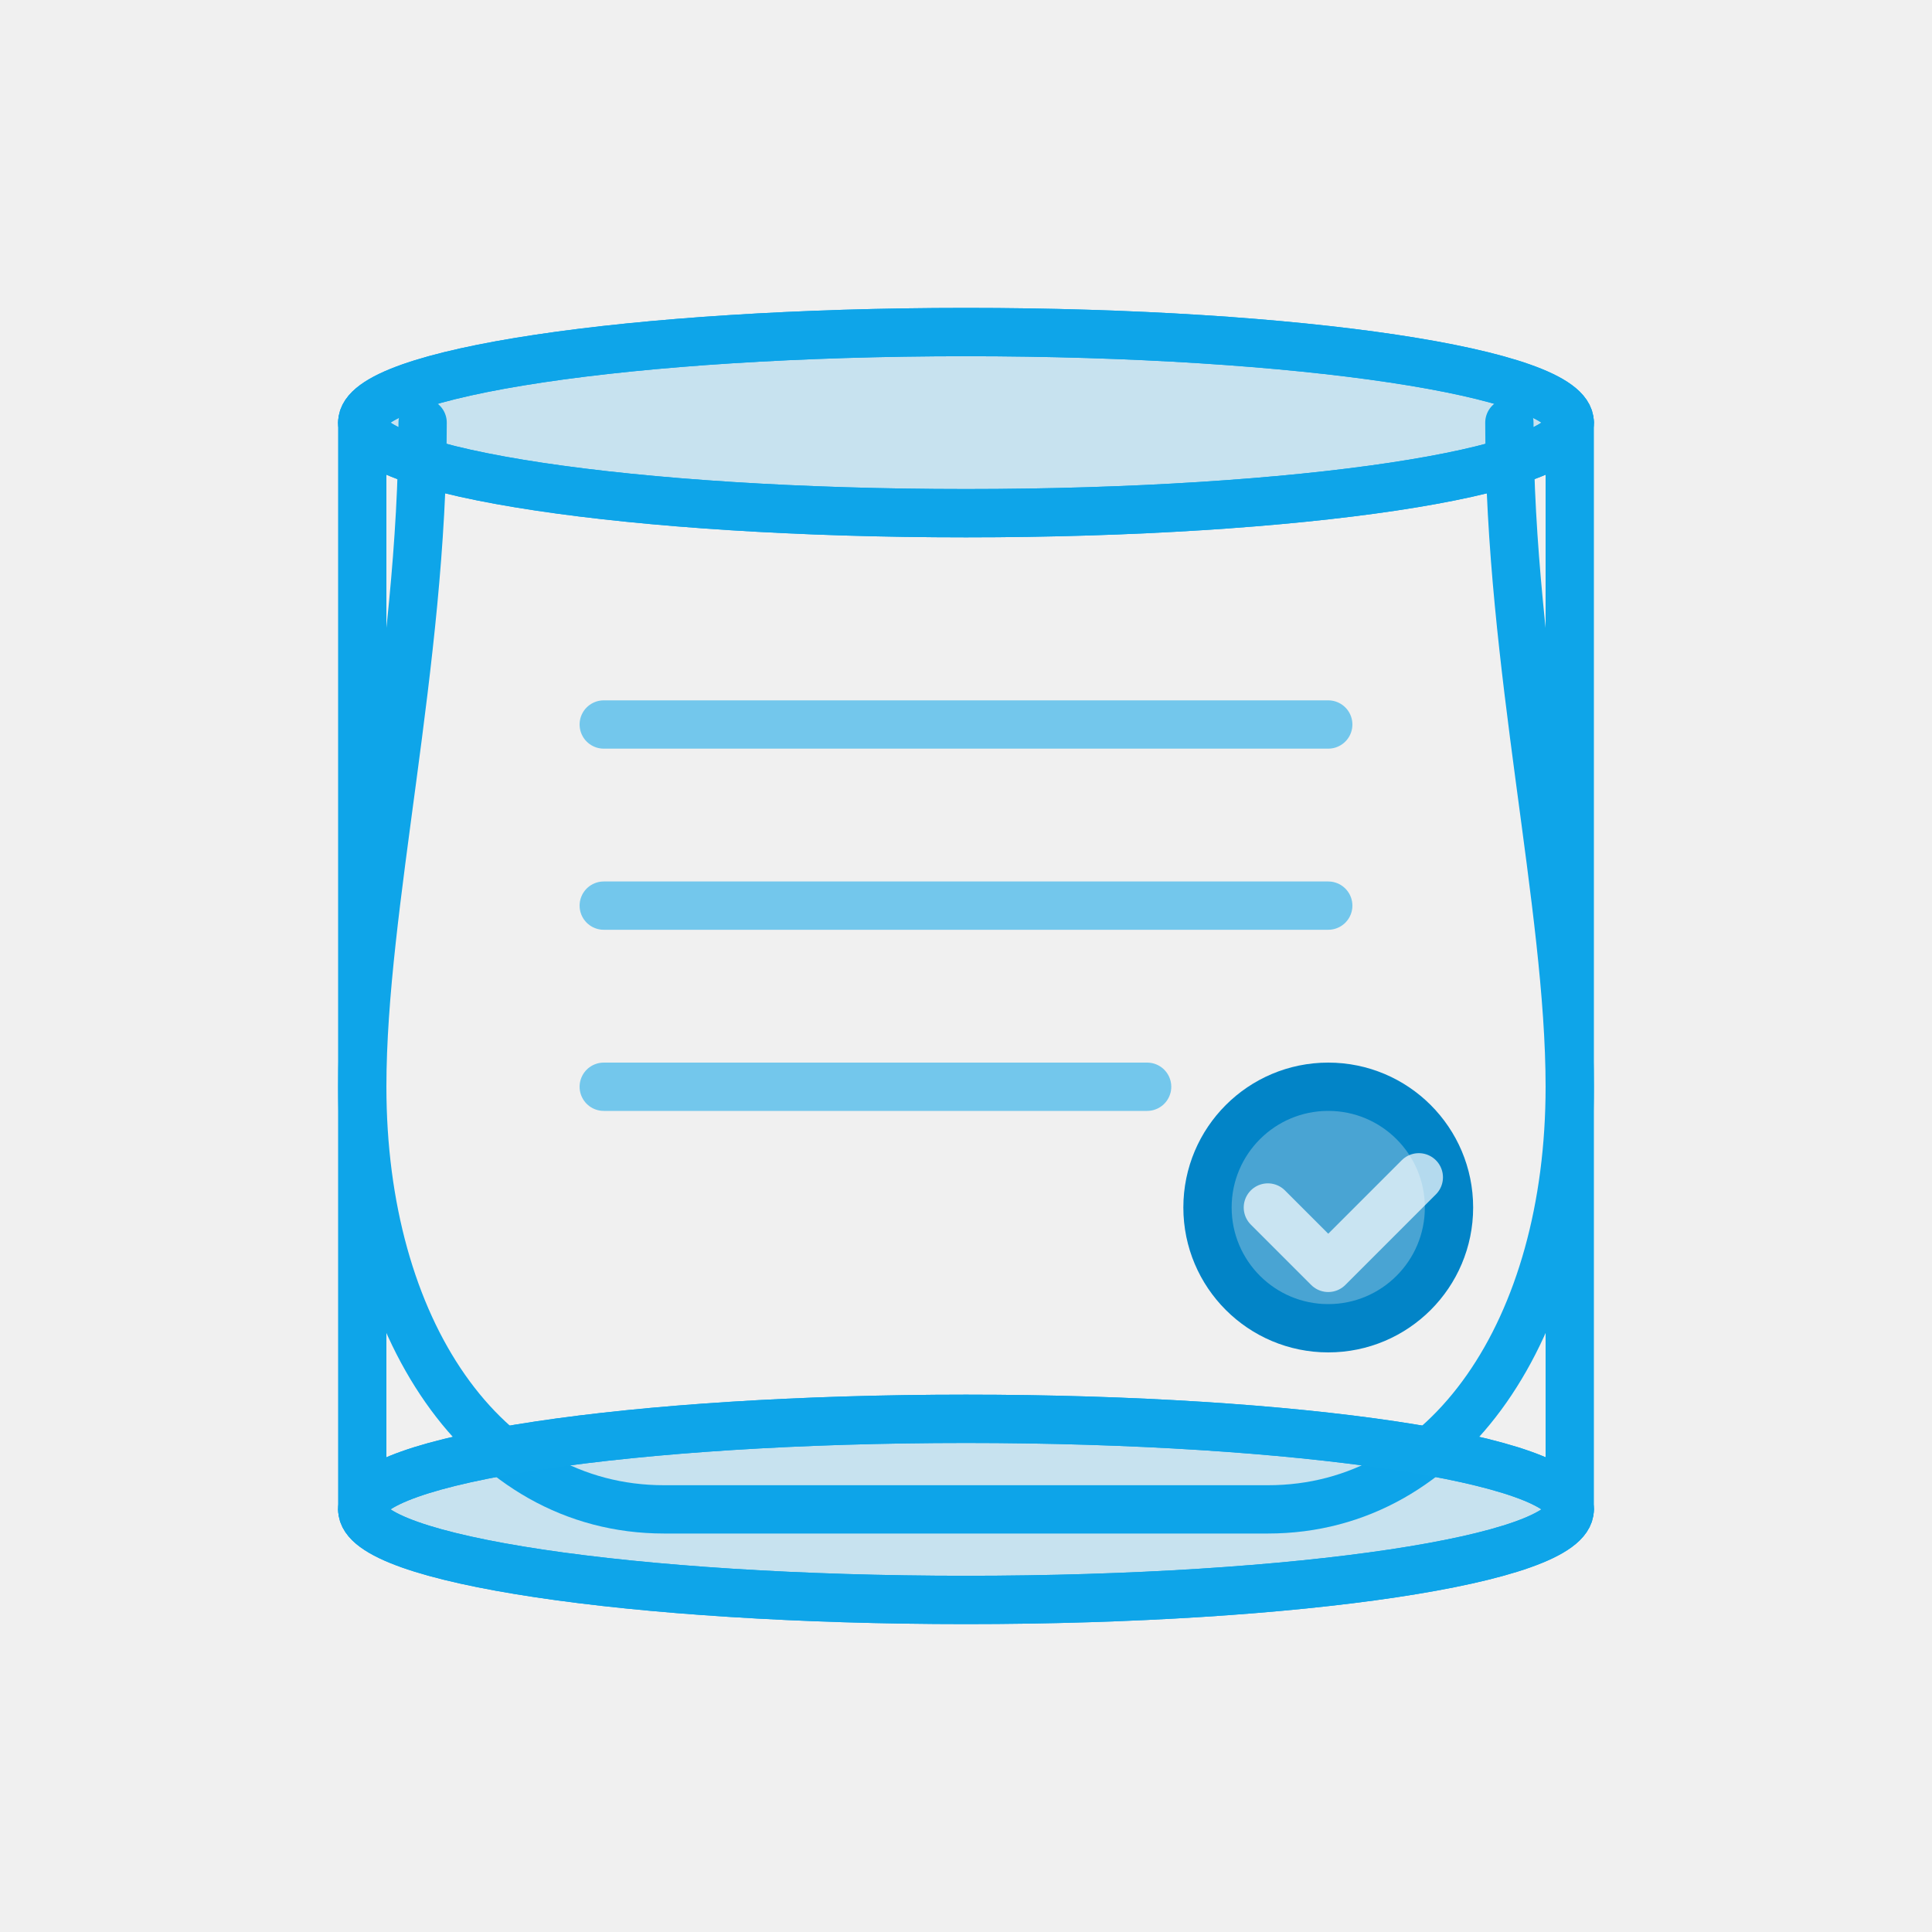
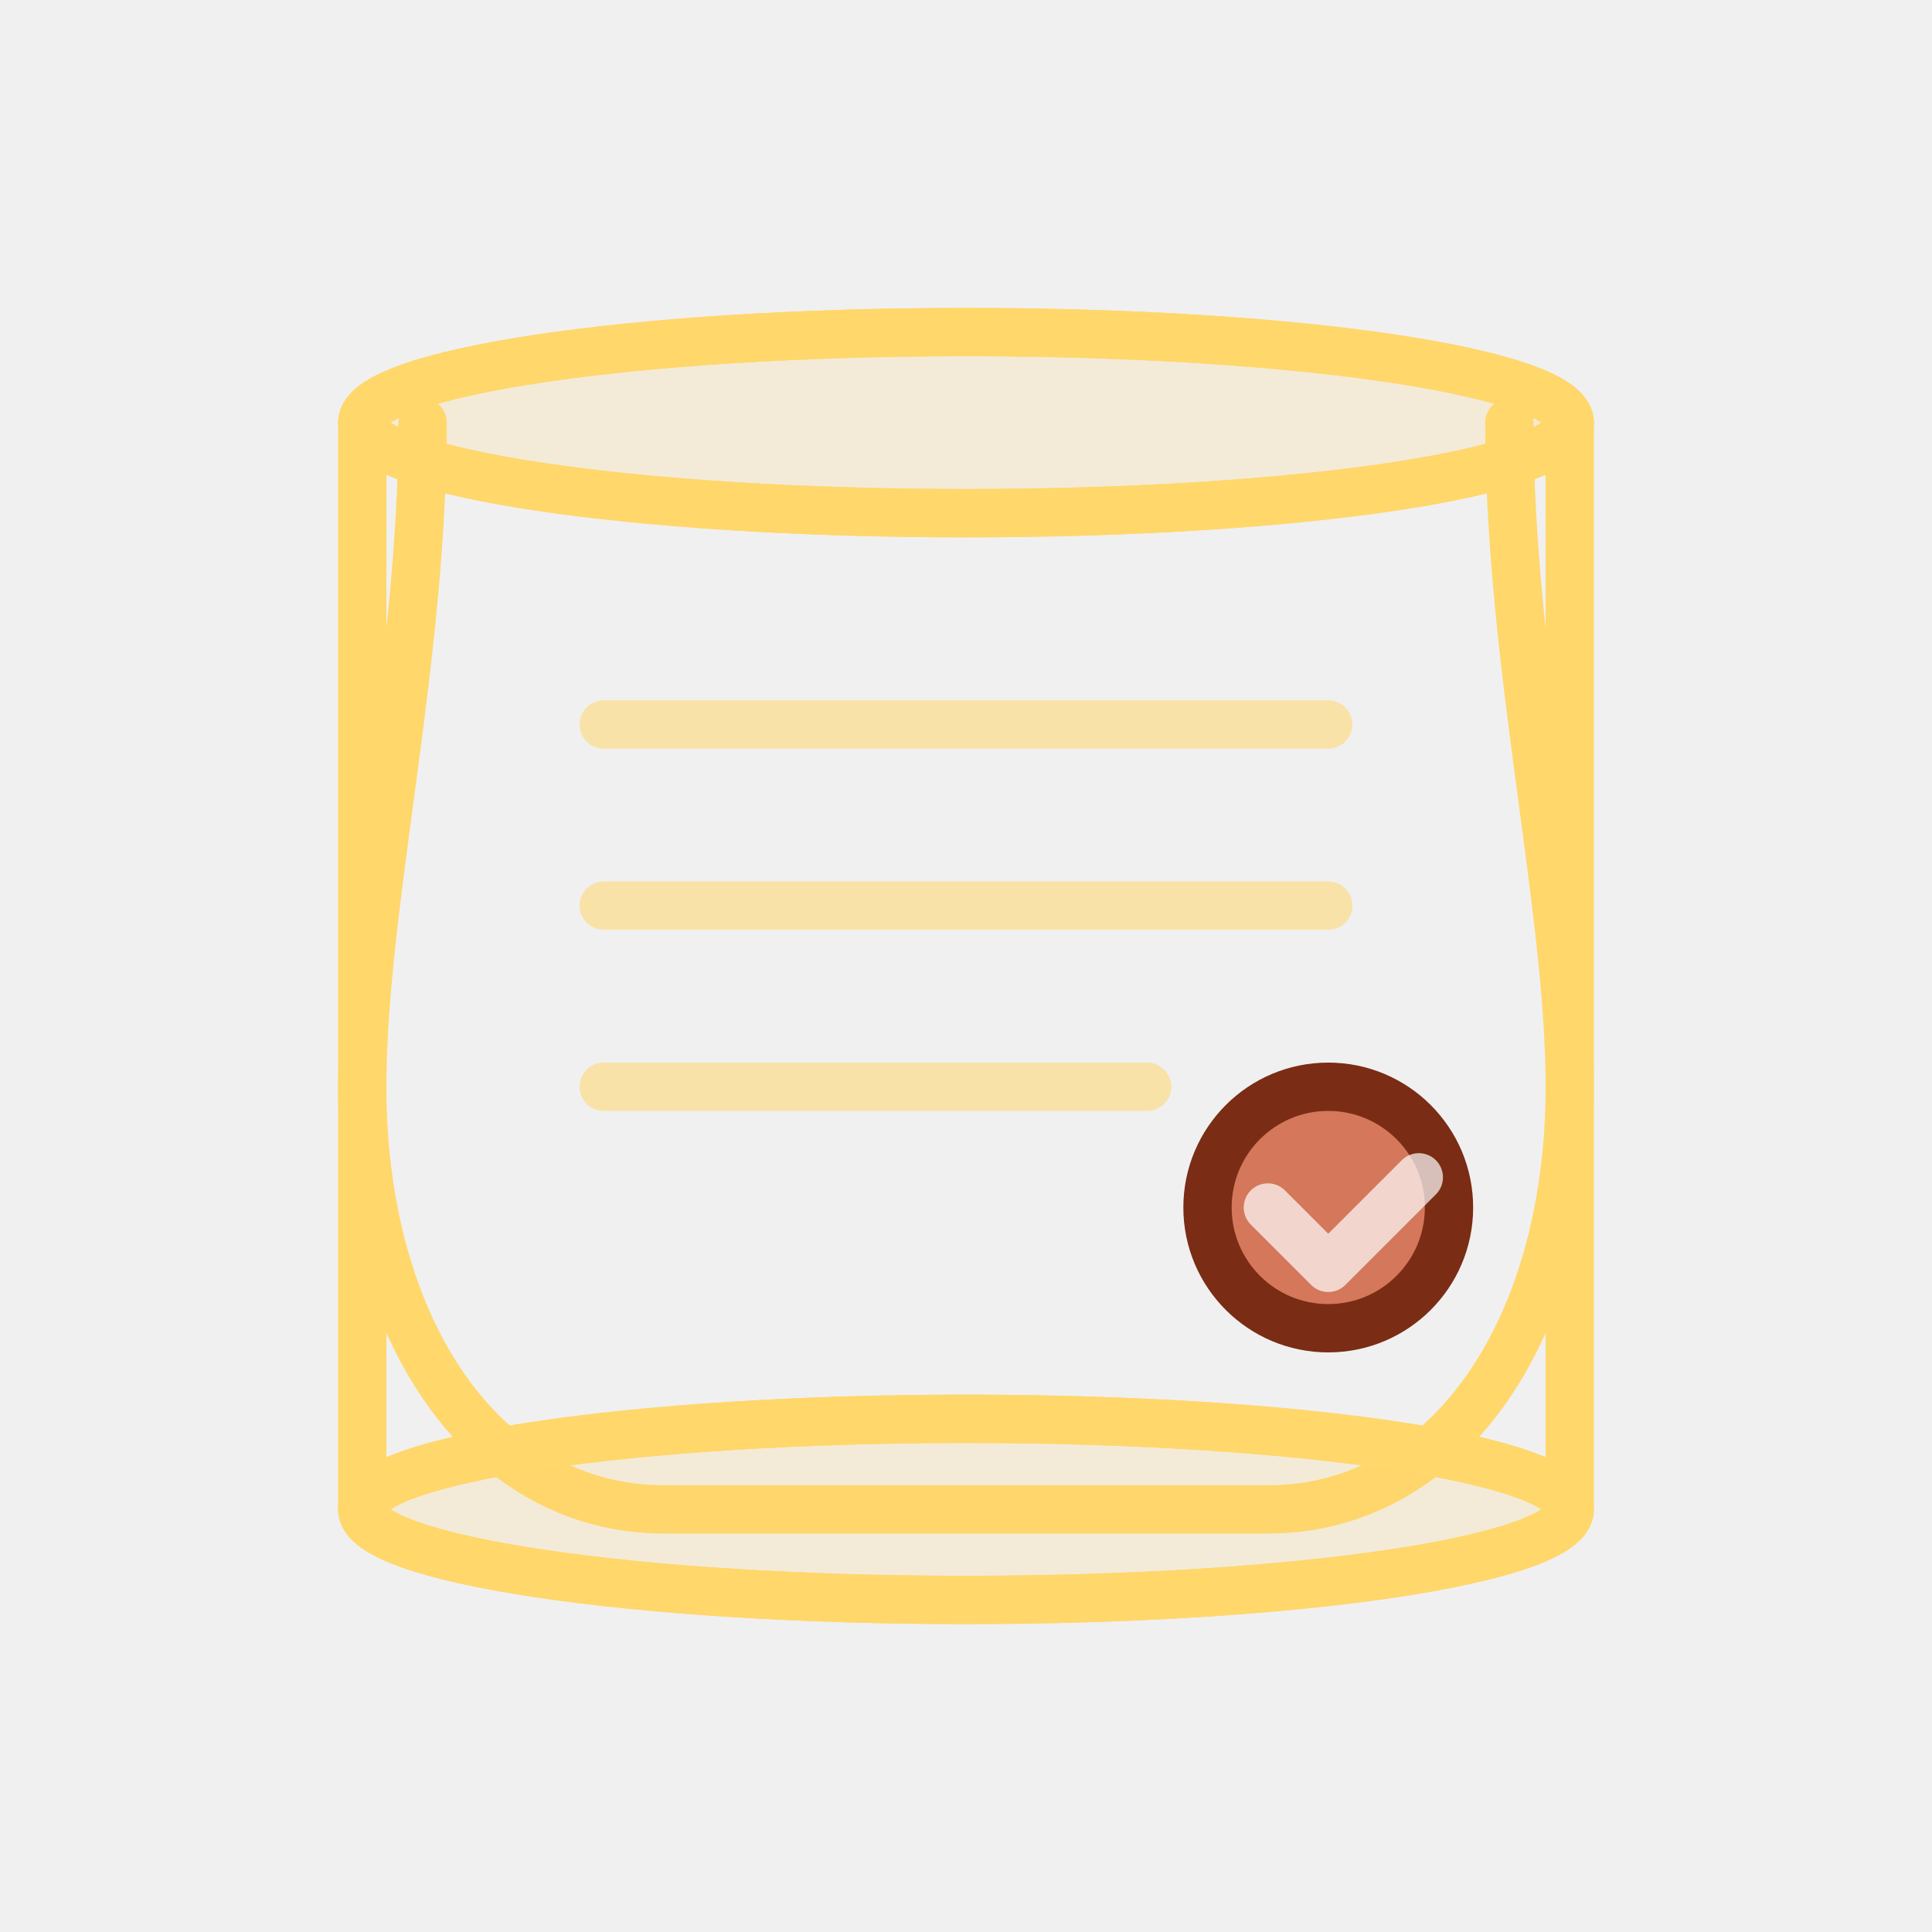
- <svg xmlns="http://www.w3.org/2000/svg" viewBox="0 0 64 64" fill="none" stroke="#0ea5e9" stroke-width="1.6" stroke-linecap="round" stroke-linejoin="round" role="img" aria-label="羊皮卷轴">
-   <ellipse cx="32" cy="14" rx="20" ry="3" fill="#0ea5e9" fill-opacity="0.18" />
+ <svg xmlns="http://www.w3.org/2000/svg" viewBox="0 0 64 64" fill="none" stroke="#ffd76b" stroke-width="1.6" stroke-linecap="round" stroke-linejoin="round" role="img" aria-label="羊皮卷轴">
+   <ellipse cx="32" cy="14" rx="20" ry="3" fill="#ffd76b" fill-opacity="0.18" />
  <ellipse cx="32" cy="14" rx="20" ry="3" />
  <path d="M12 14v36M52 14v36" />
  <path d="M14 14c0 8-2 16-2 22 0 8 4 14 10 14h20c6 0 10-6 10-14 0-6-2-14-2-22" />
-   <ellipse cx="32" cy="50" rx="20" ry="3" fill="#0ea5e9" fill-opacity="0.18" />
+   <ellipse cx="32" cy="50" rx="20" ry="3" fill="#ffd76b" fill-opacity="0.18" />
  <ellipse cx="32" cy="50" rx="20" ry="3" />
  <path d="M20 24h24M20 30h24M20 36h18" stroke-opacity="0.55" />
-   <circle cx="44" cy="40" r="4" fill="#0284c7" fill-opacity="0.7" stroke="#0284c7" />
+   <circle cx="44" cy="40" r="4" fill="#c8431a" fill-opacity="0.7" stroke="#7a2c14" />
  <path d="M42 40l2 2 3-3" stroke="#fff" stroke-opacity="0.7" />
</svg>
